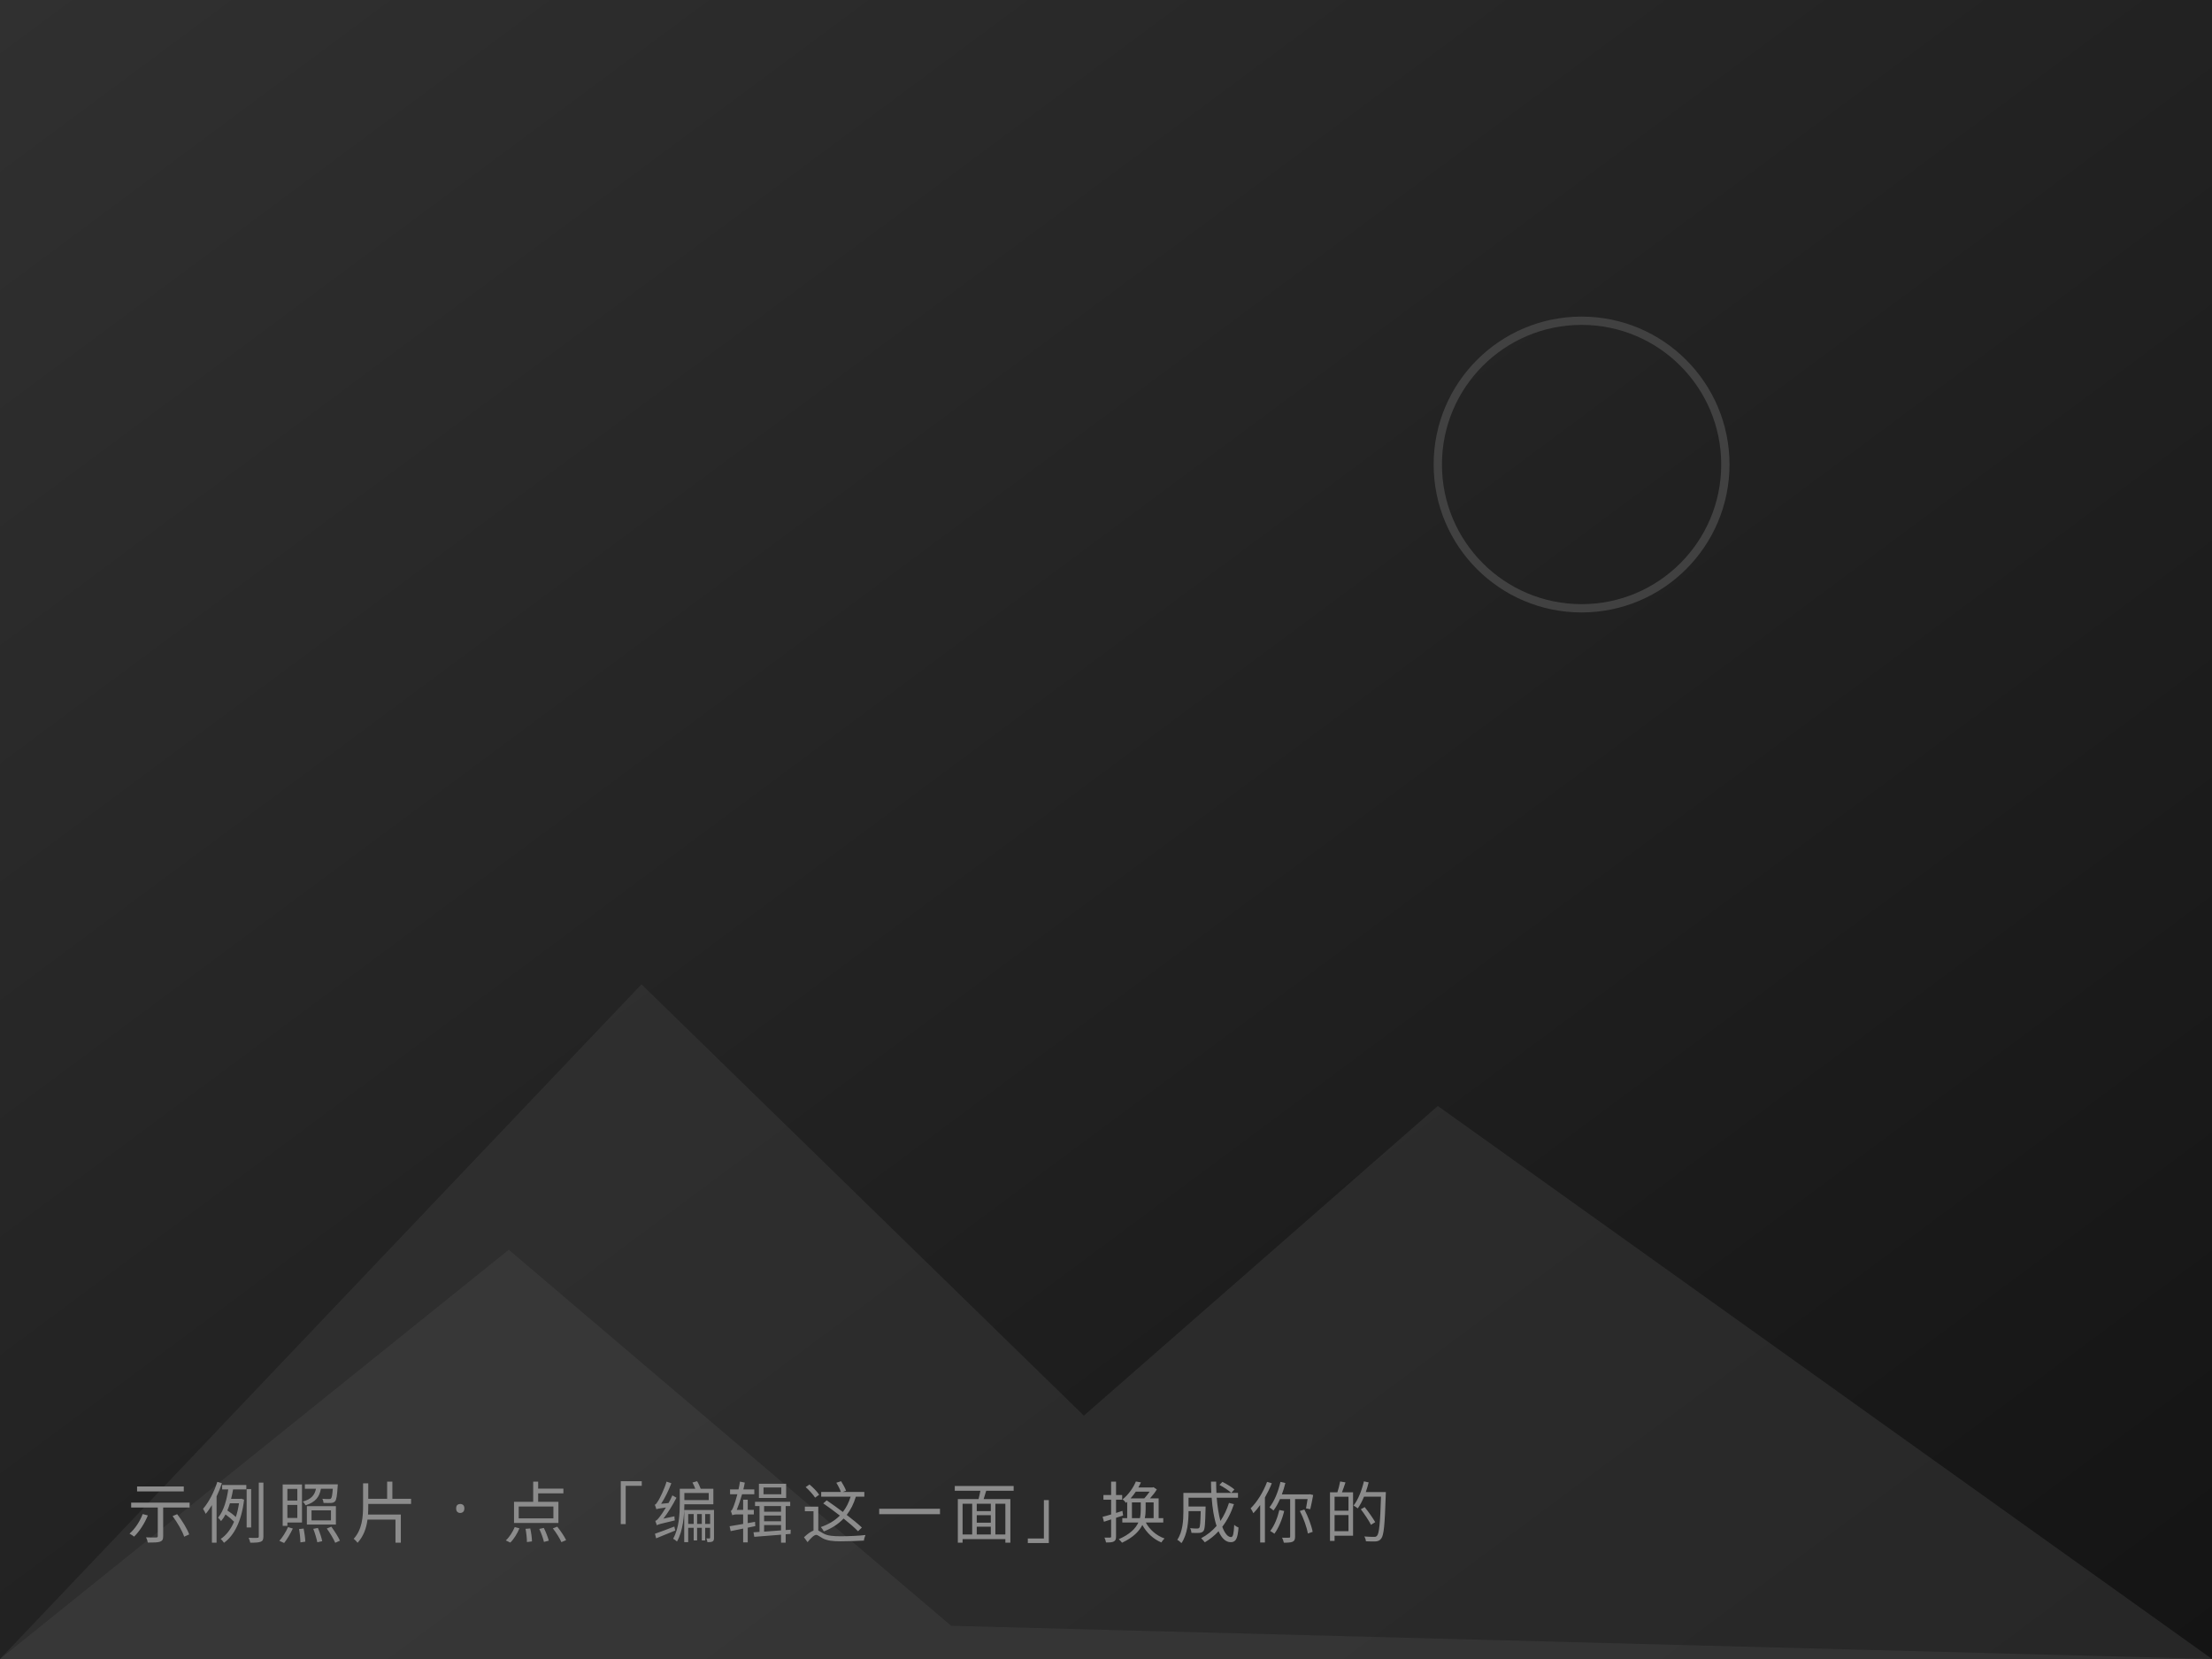
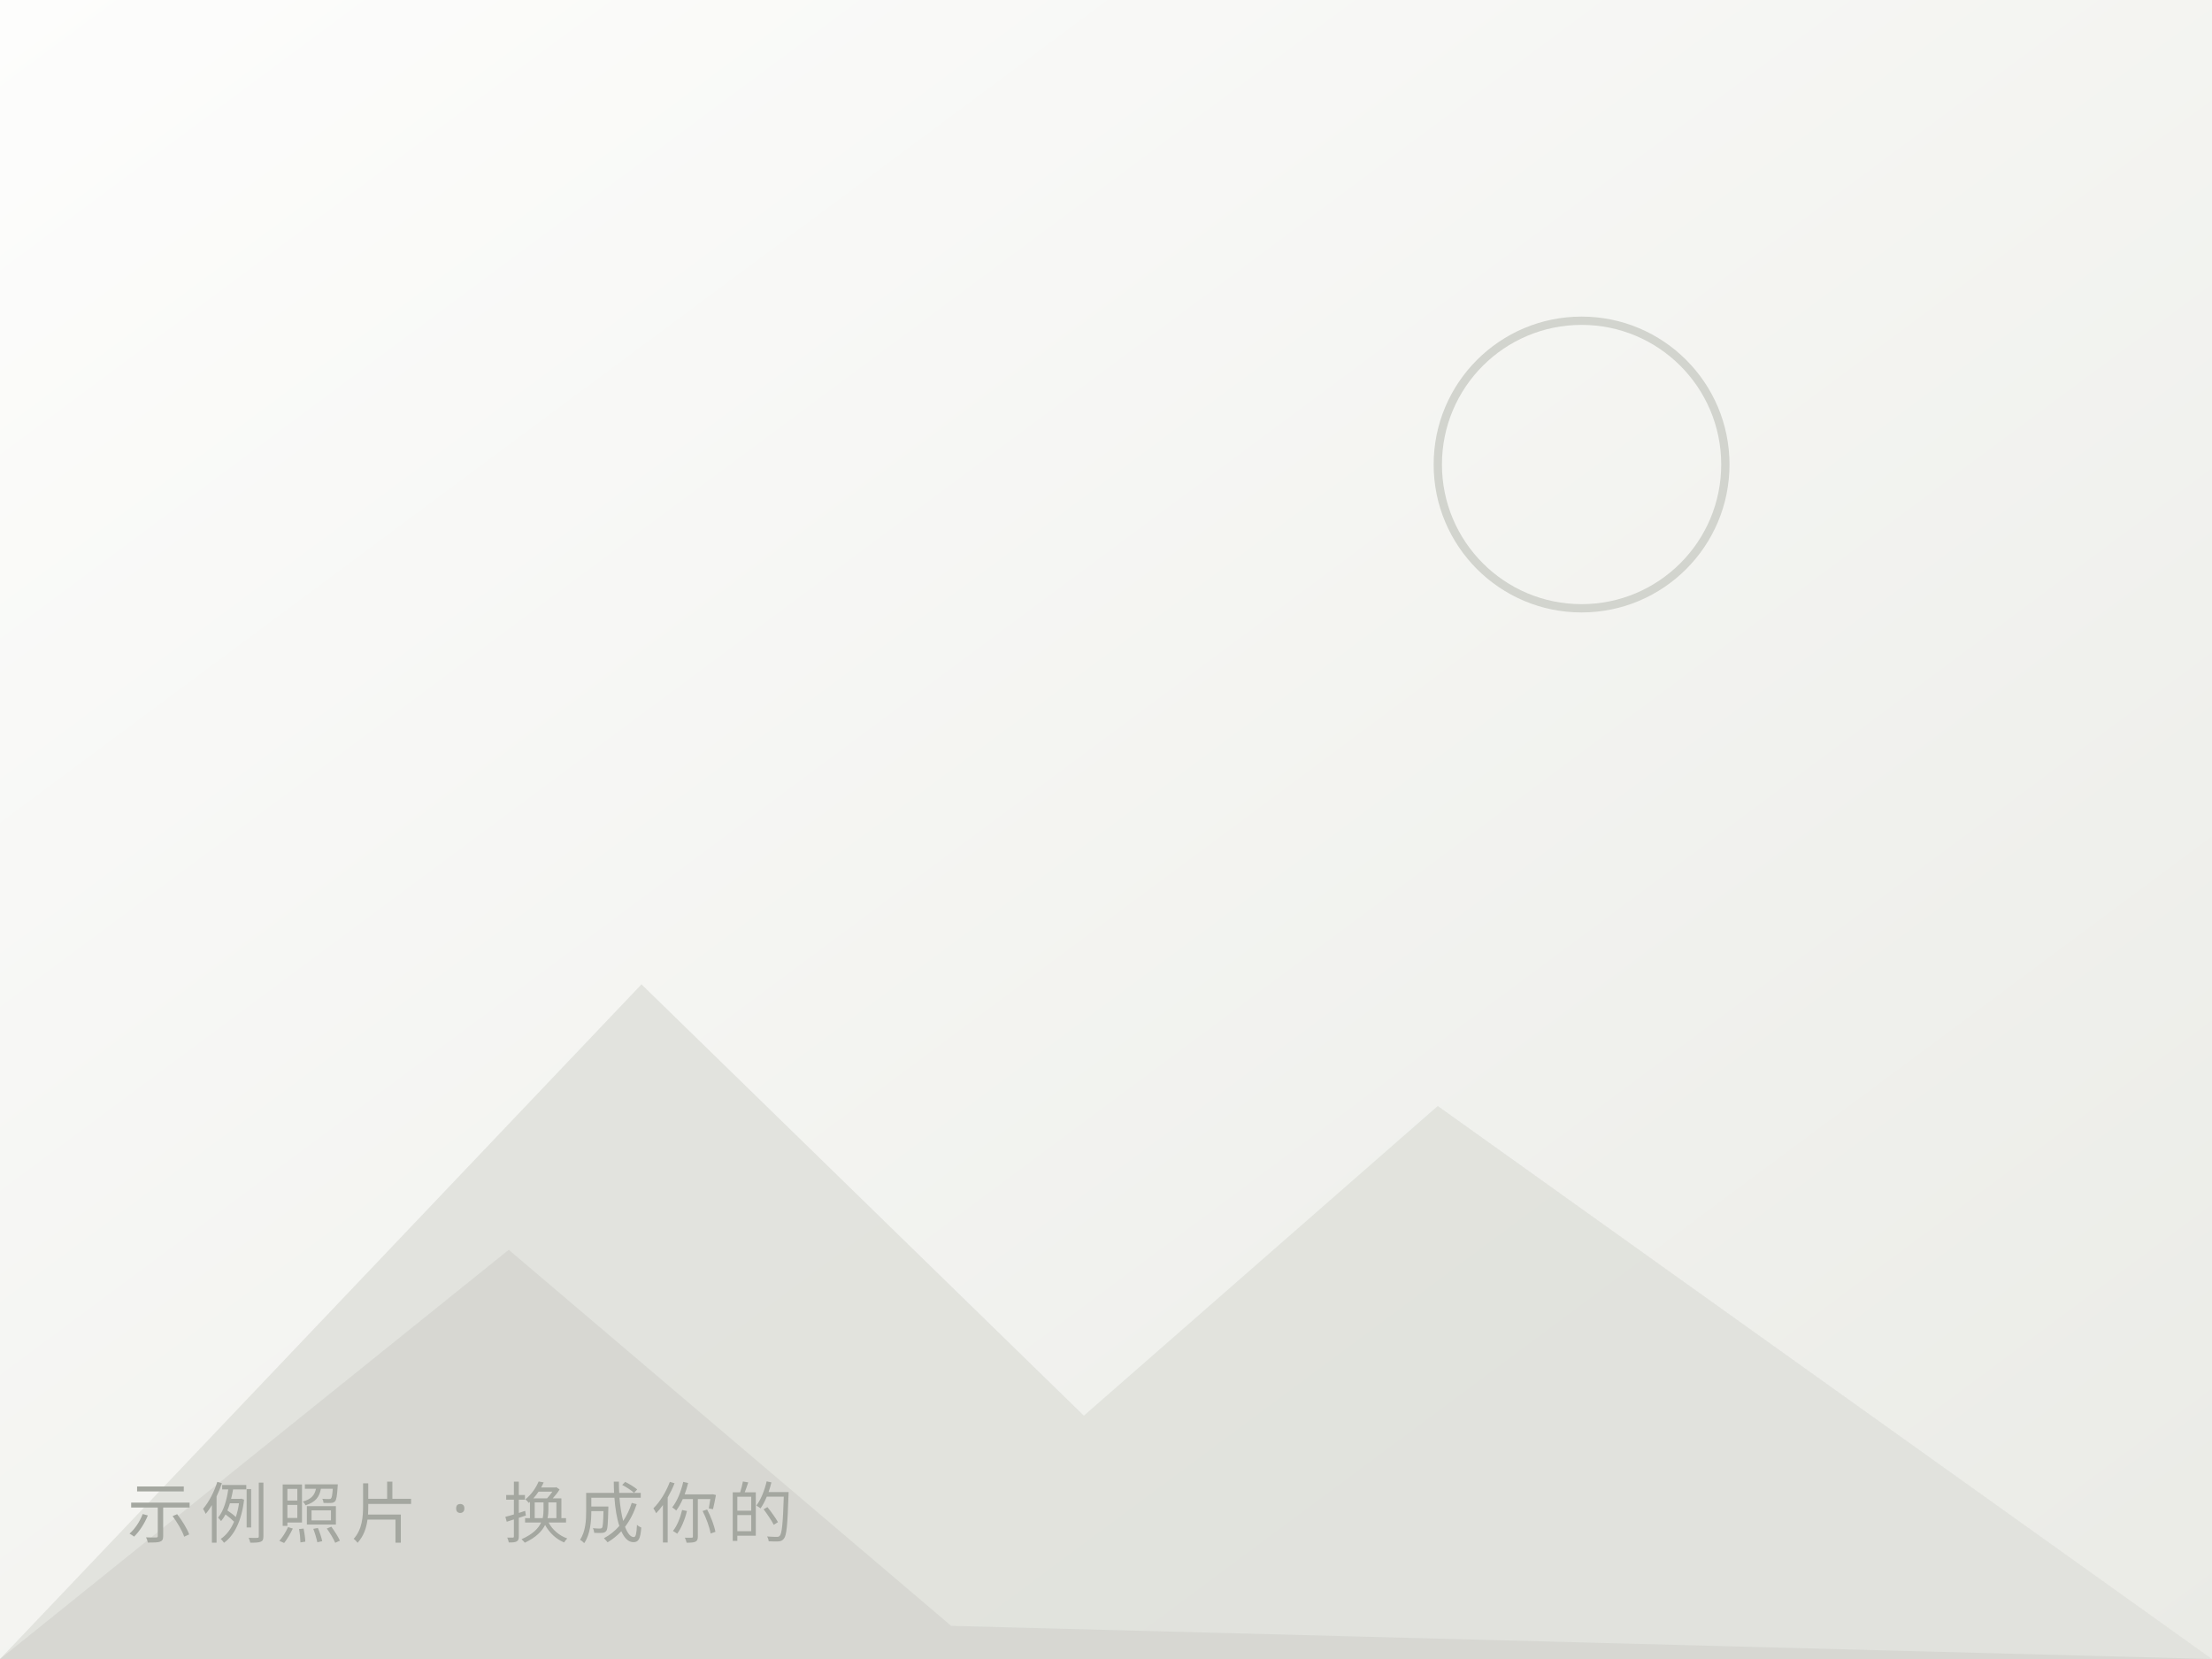
<svg xmlns="http://www.w3.org/2000/svg" viewBox="0 0 800 600" width="800" height="600" role="img" aria-label="照片占位图">
  <defs>
    <linearGradient id="pg2" x1="0" y1="0" x2="1" y2="1">
-       <stop offset="0%" stop-color="#303030" />
-       <stop offset="100%" stop-color="#141414" />
+       <stop offset="0%" stop-color="#FDFDFC" />
+       <stop offset="100%" stop-color="#EAEBE6" />
    </linearGradient>
  </defs>
  <rect width="800" height="600" fill="url(#pg2)" />
-   <circle cx="572" cy="168" r="52" fill="none" stroke="#414141" stroke-width="3" />
-   <path d="M0 600 L232 356 L392 512 L520 400 L800 600 Z" fill="#3A3A3A" opacity="0.5" />
-   <path d="M0 600 L184 452 L344 588 L800 600 Z" fill="#4A4A4A" opacity="0.34" />
-   <text x="46" y="556" font-family="PingFang SC,Microsoft YaHei,Noto Sans SC,sans-serif" font-size="24" letter-spacing="3" fill="#8C8C8C">示例照片 · 点「编辑这一面」换成你的</text>
+   <circle cx="572" cy="168" r="52" fill="none" stroke="#D2D4CE" stroke-width="3" />
+   <path d="M0 600 L232 356 L392 512 L520 400 L800 600 Z" fill="#E0E1DC" opacity="0.9" />
+   <path d="M0 600 L184 452 L344 588 L800 600 Z" fill="#D4D5D0" opacity="0.8" />
+   <text x="46" y="556" font-family="PingFang SC,Microsoft YaHei,Noto Sans SC,sans-serif" font-size="24" letter-spacing="3" fill="#A4A7A0">示例照片 · 换成你的</text>
</svg>
